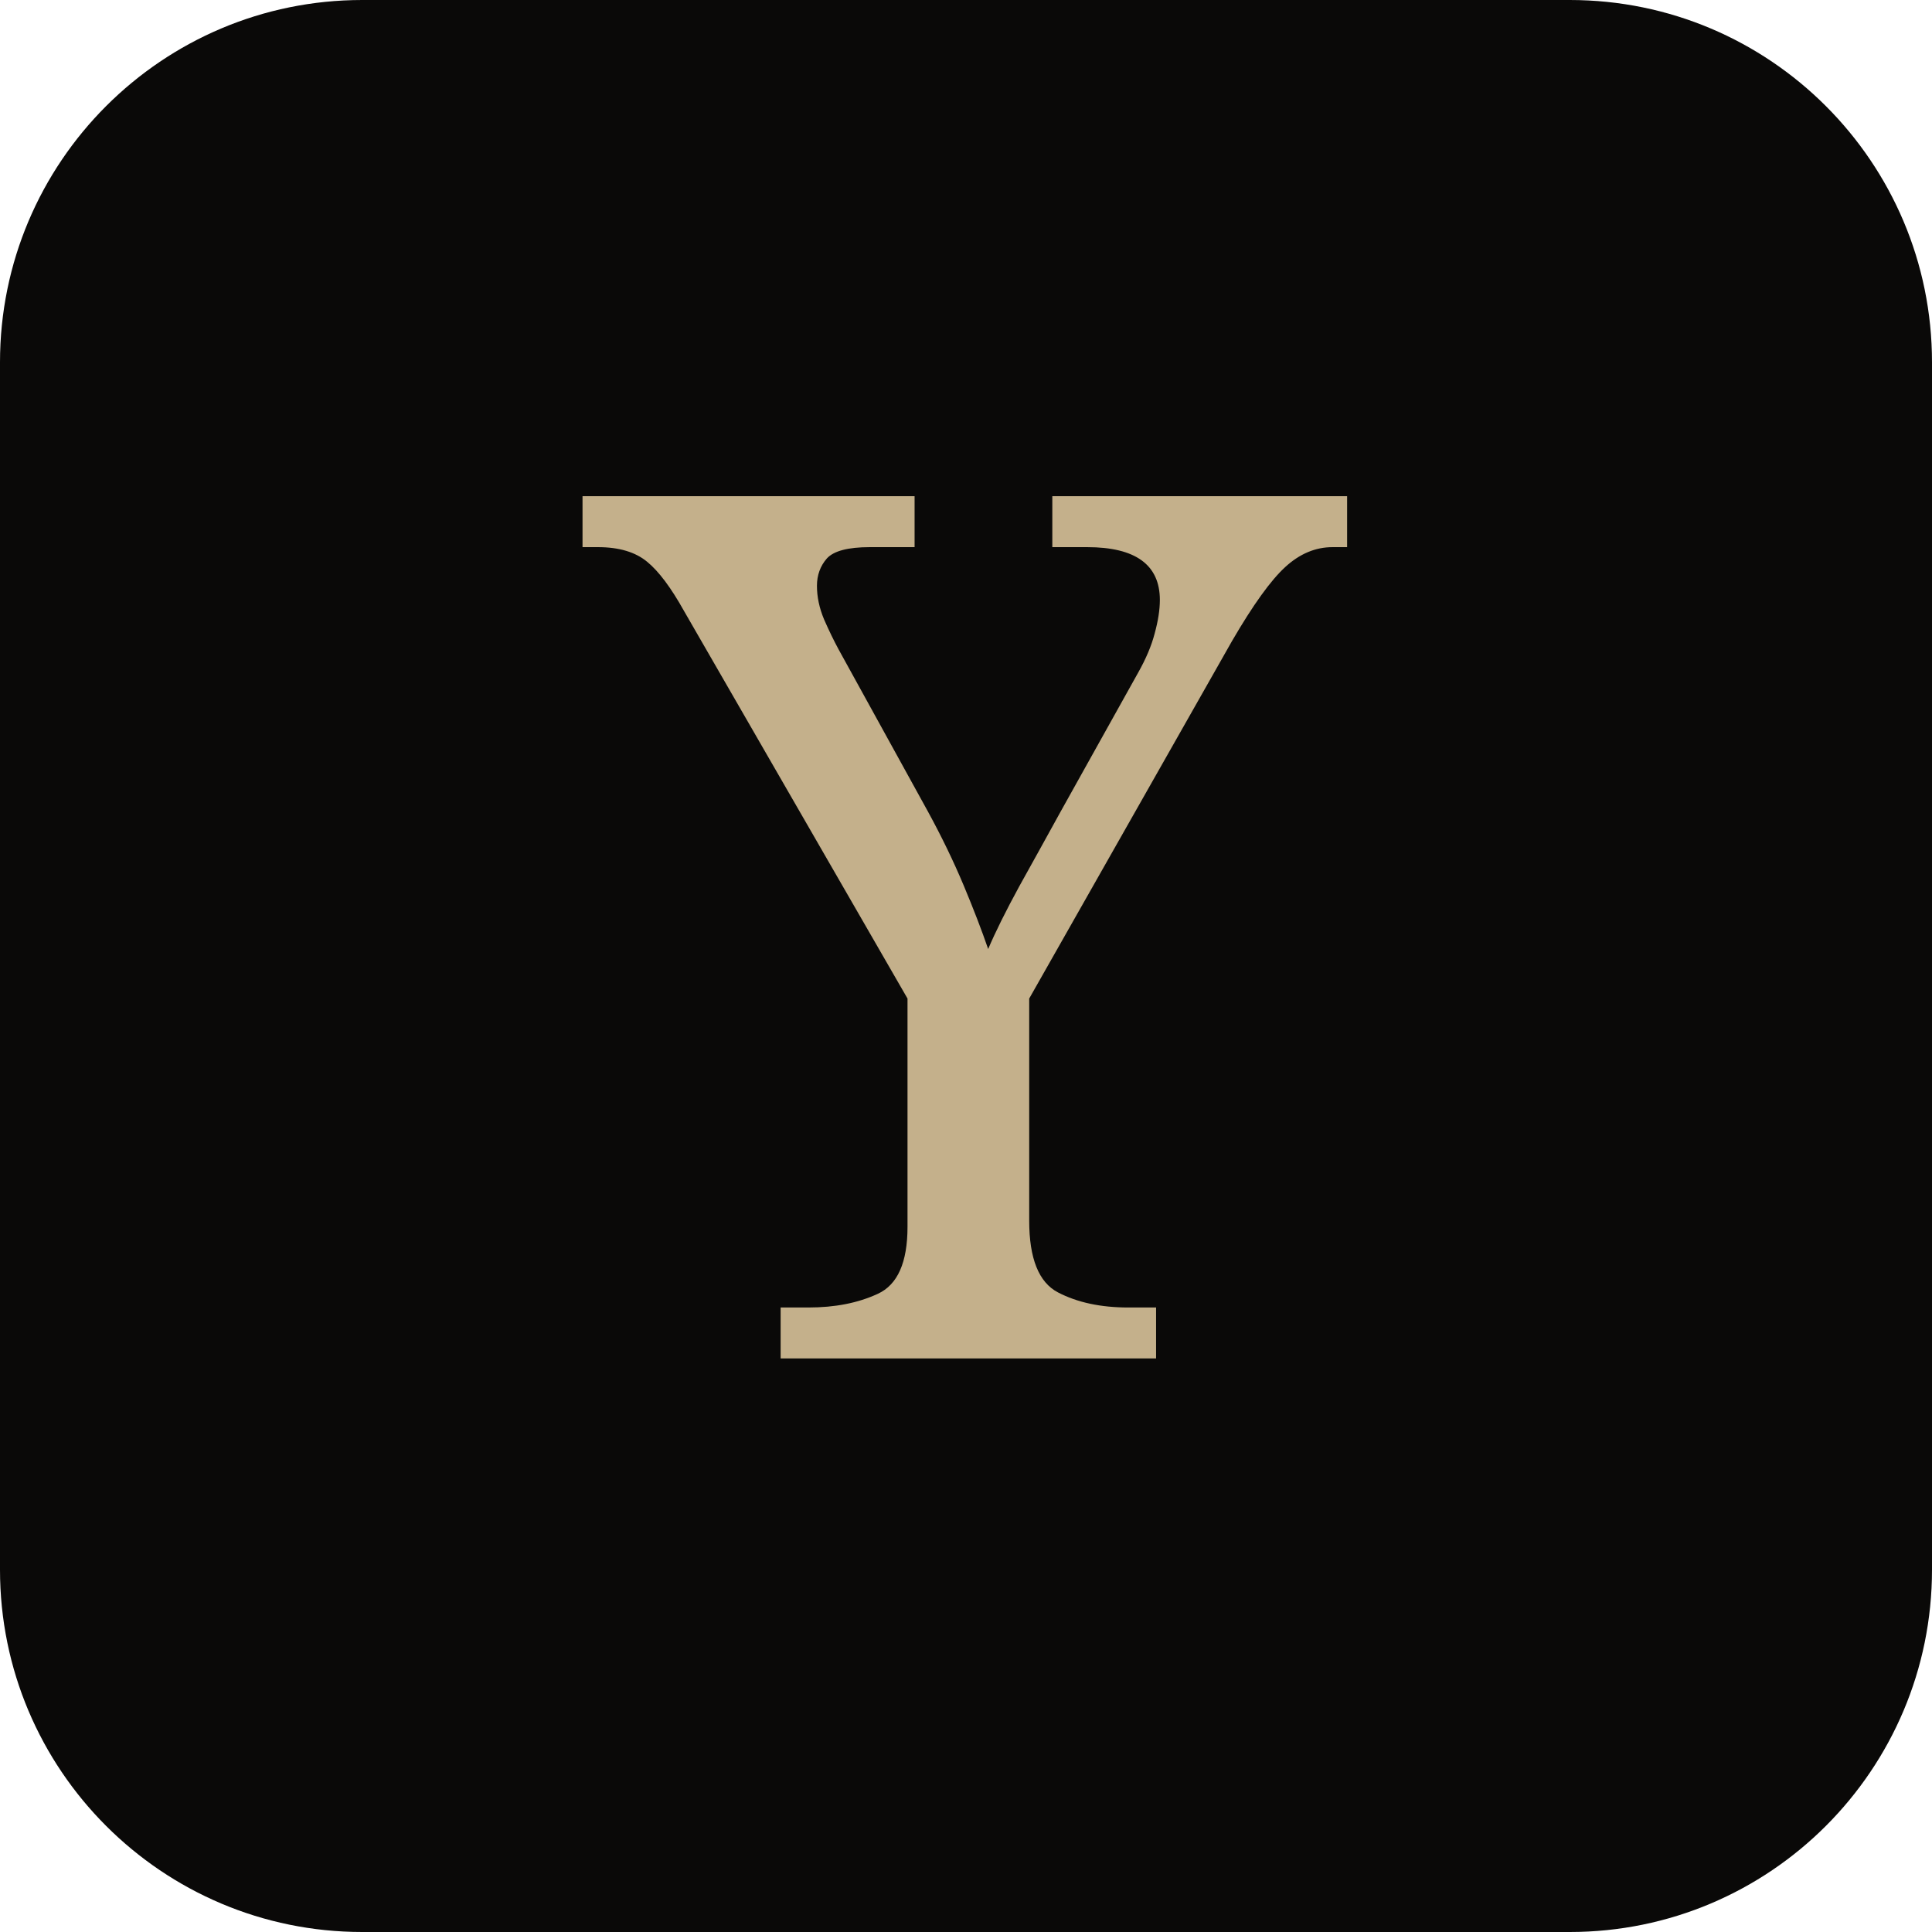
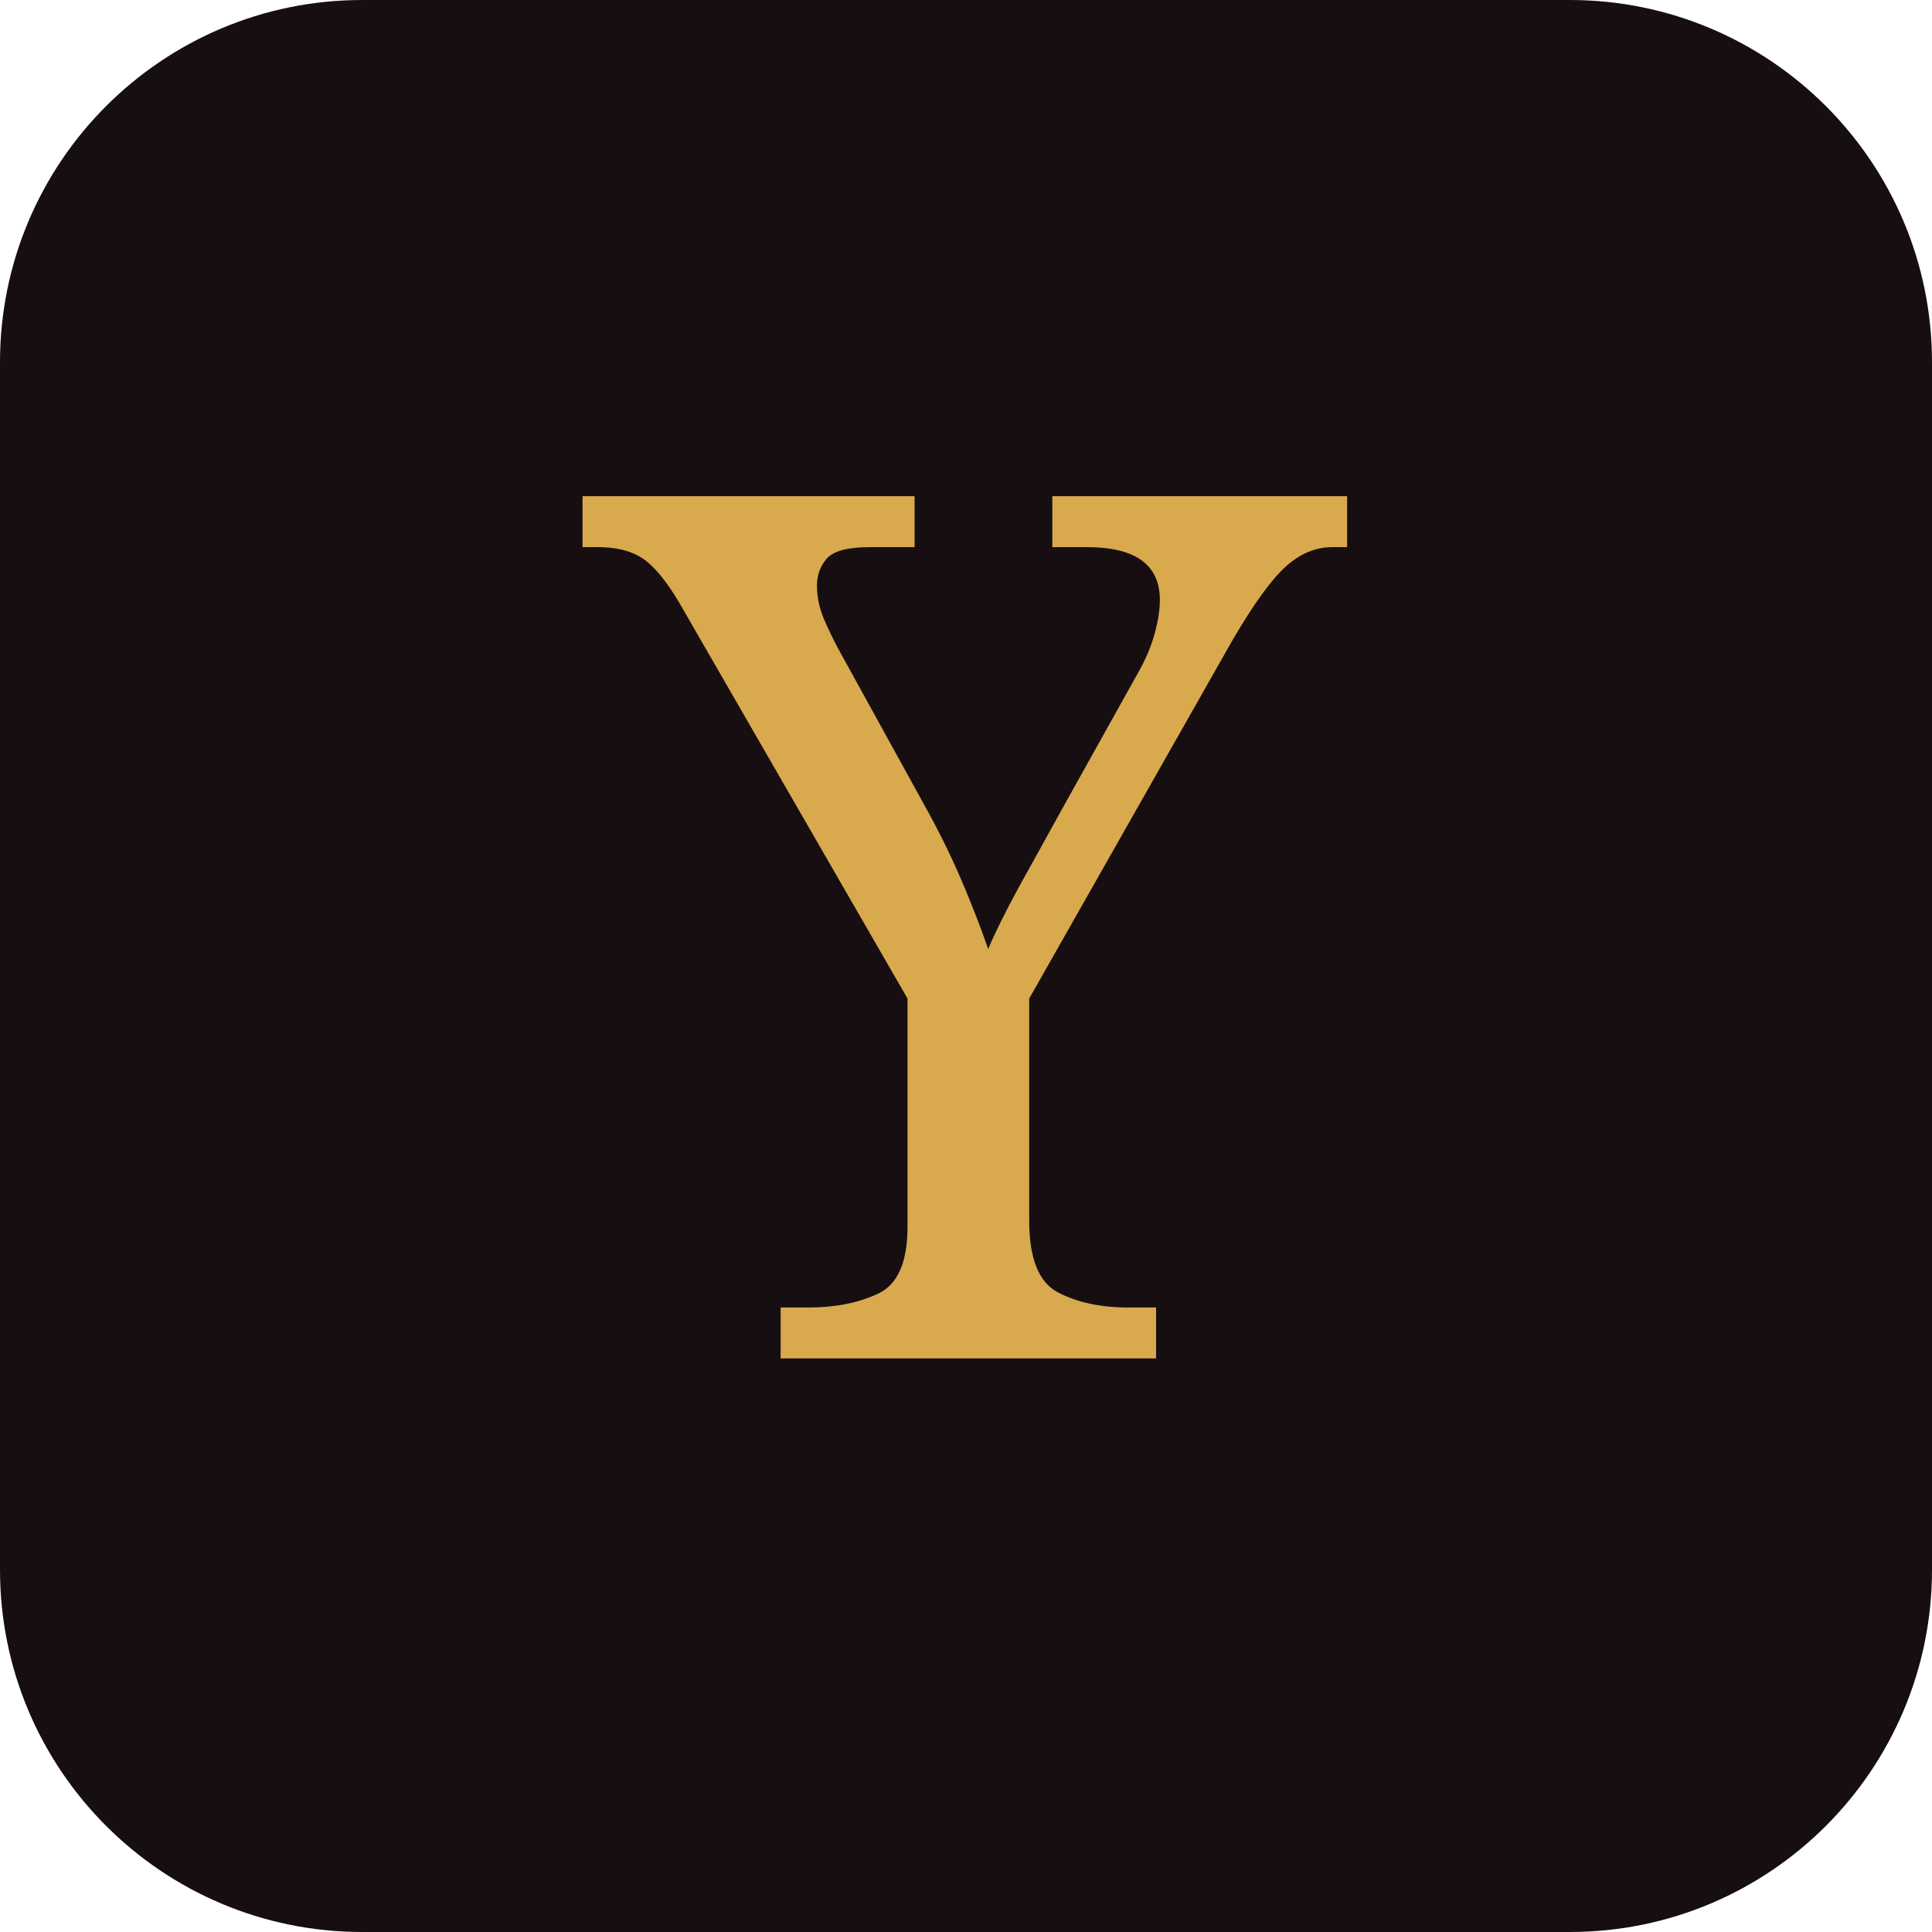
<svg xmlns="http://www.w3.org/2000/svg" viewBox="0 0 64 64">
-   <rect width="64" height="64" rx="12" fill="#0a0908" />
-   <text x="32" y="45" text-anchor="middle" font-family="Georgia, serif" font-size="40" fill="#c4b08b">Y</text>
+   <rect width="64" height="64" rx="12" fill="#170e11" />
+   <text x="32" y="45" text-anchor="middle" font-family="Georgia, serif" font-size="40" fill="#d9a94e">Y</text>
</svg>
